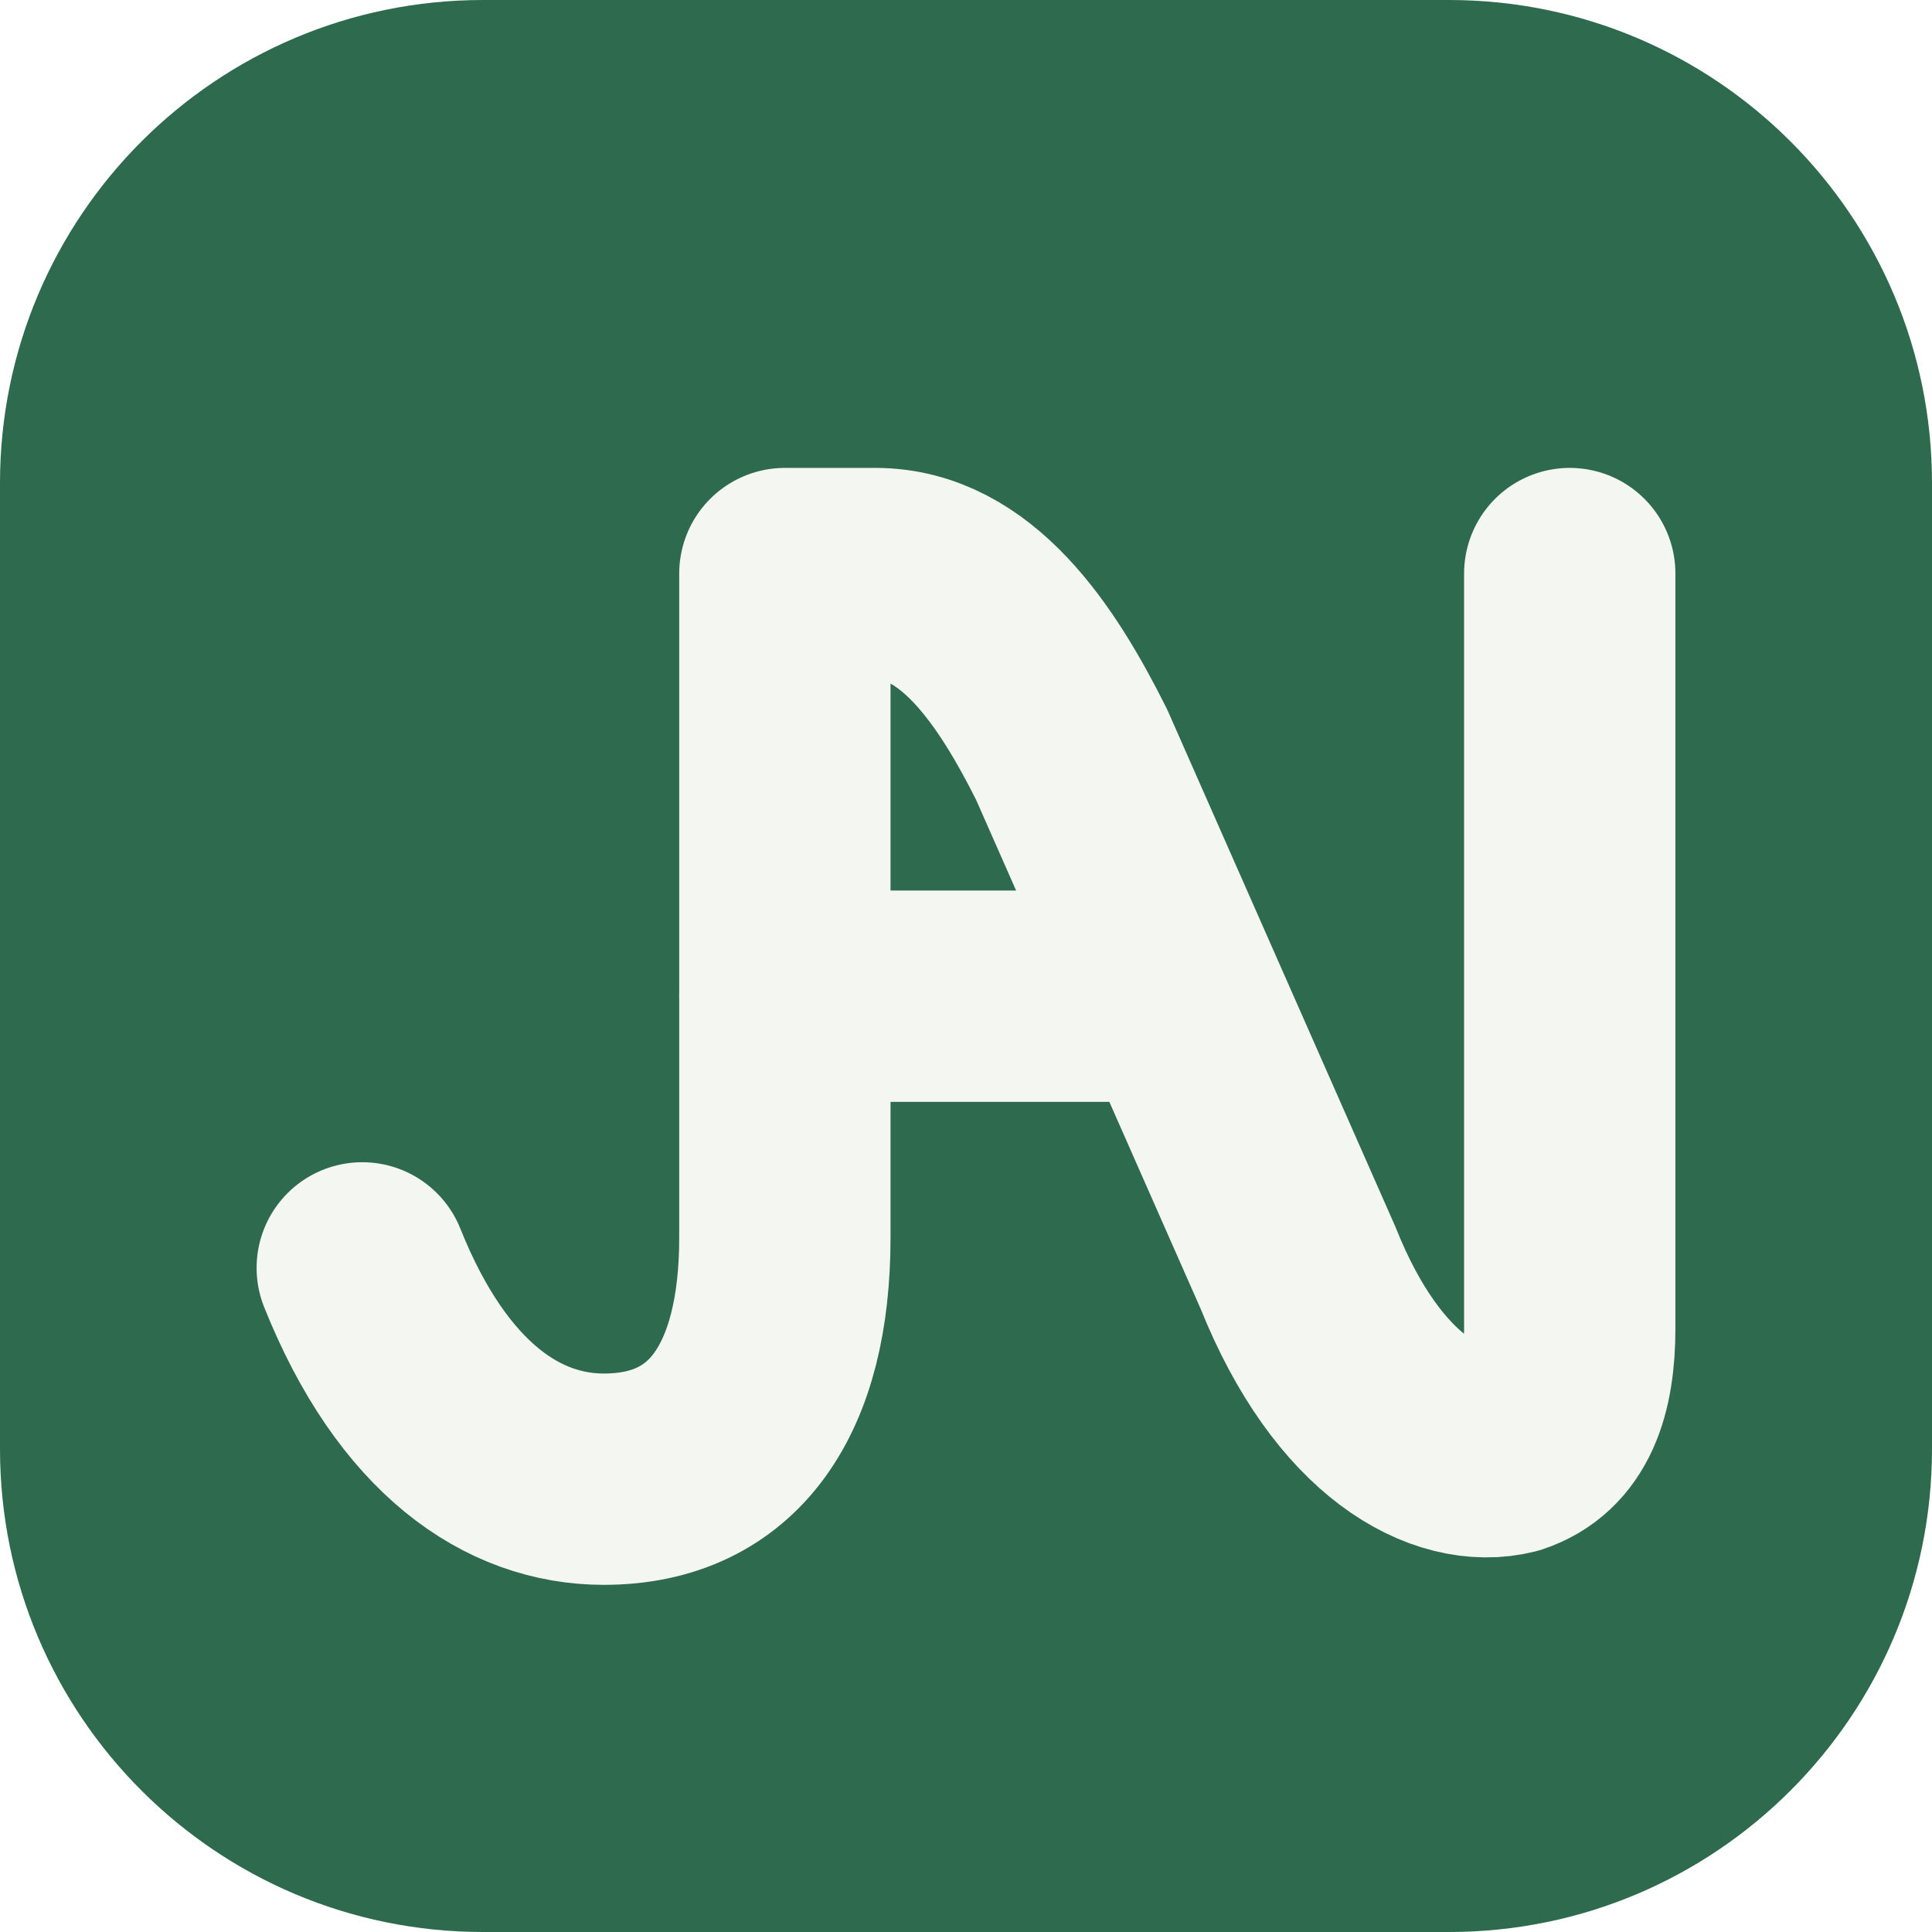
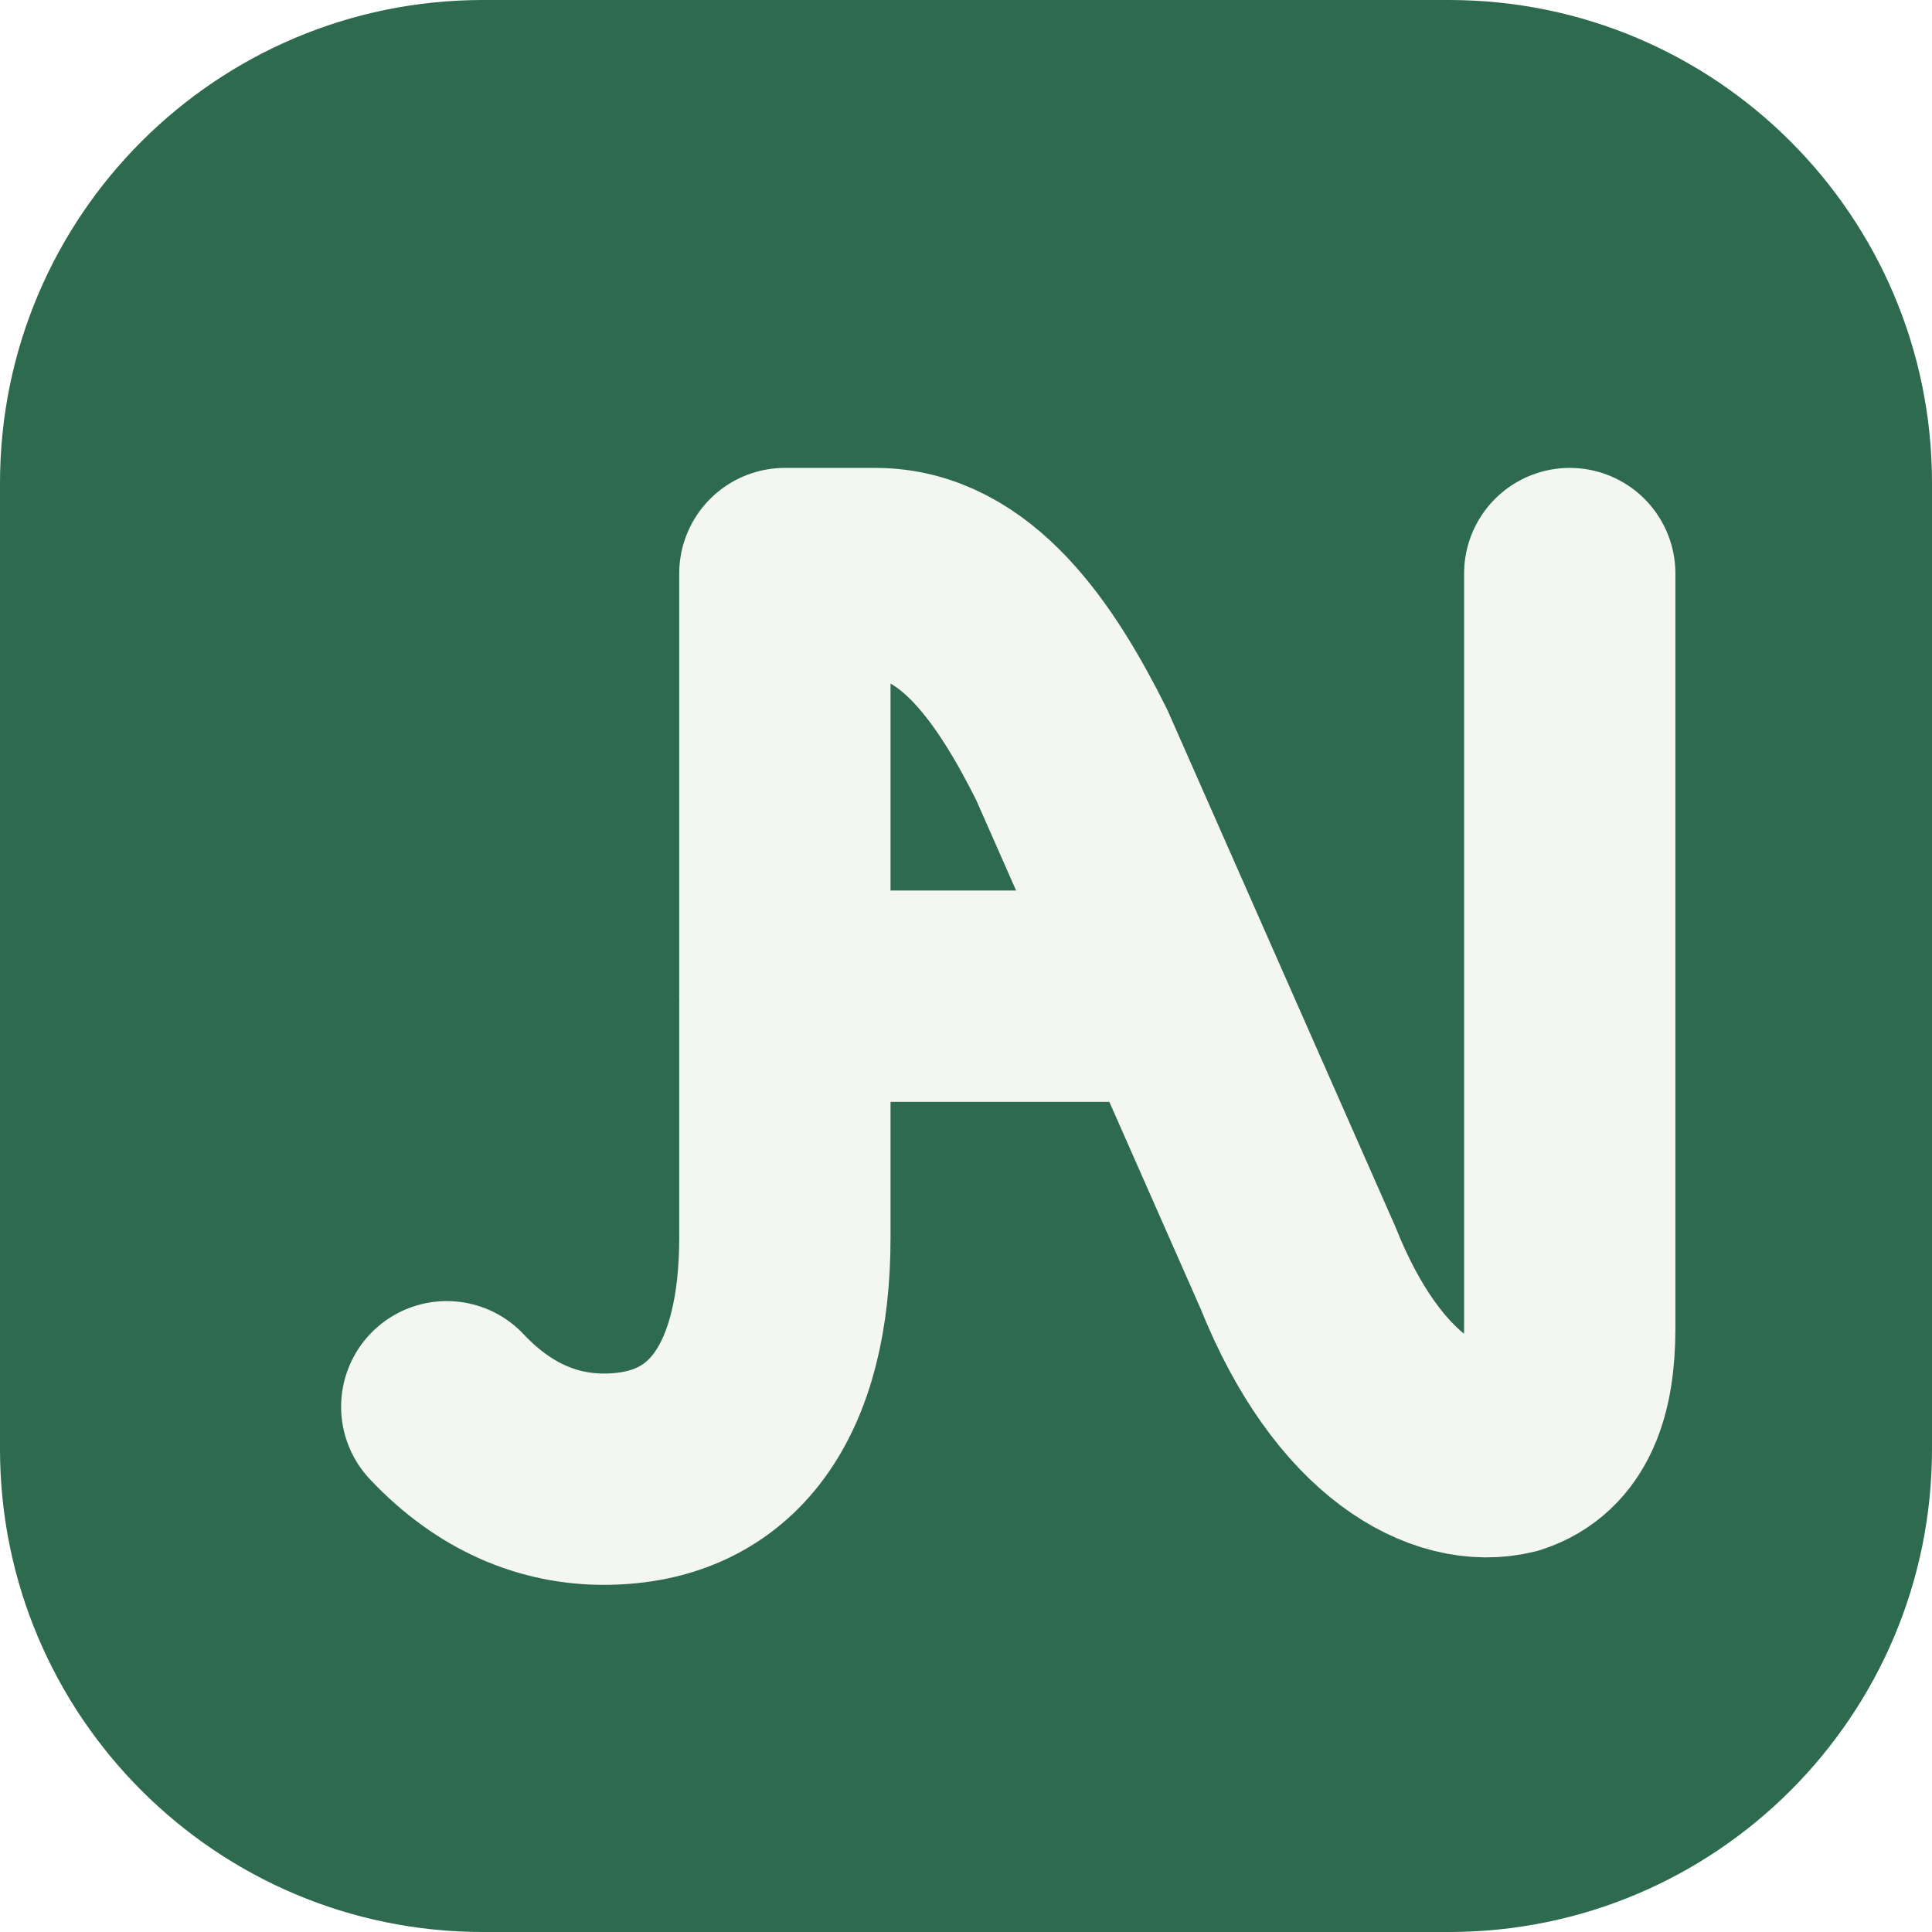
<svg xmlns="http://www.w3.org/2000/svg" viewBox="0 0 64 64">
  <rect width="64" height="64" rx="16" fill="#2E6A4E" />
  <g fill="none" stroke="#F4F6F1" stroke-width="7" stroke-linecap="round" stroke-linejoin="round">
-     <path d="M12 42 C14 47 17 49 20 49 C24 49 26 46 26 41 V19 H29 C32 19 34 22 35.5 25 L43 42 C45 47 48 48.5 50 48 C51.5 47.5 52 46 52 44 V19" />
+     <path d="M14.8 46.6 C16.4 48.3 18.2 49 20 49 C24 49 26 46 26 41 V19 H29 C32 19 34 22 35.5 25 L43 42 C45 47 48 48.5 50 48 C51.5 47.5 52 46 52 44 V19" />
    <path d="M26 33 H37" />
  </g>
</svg>
